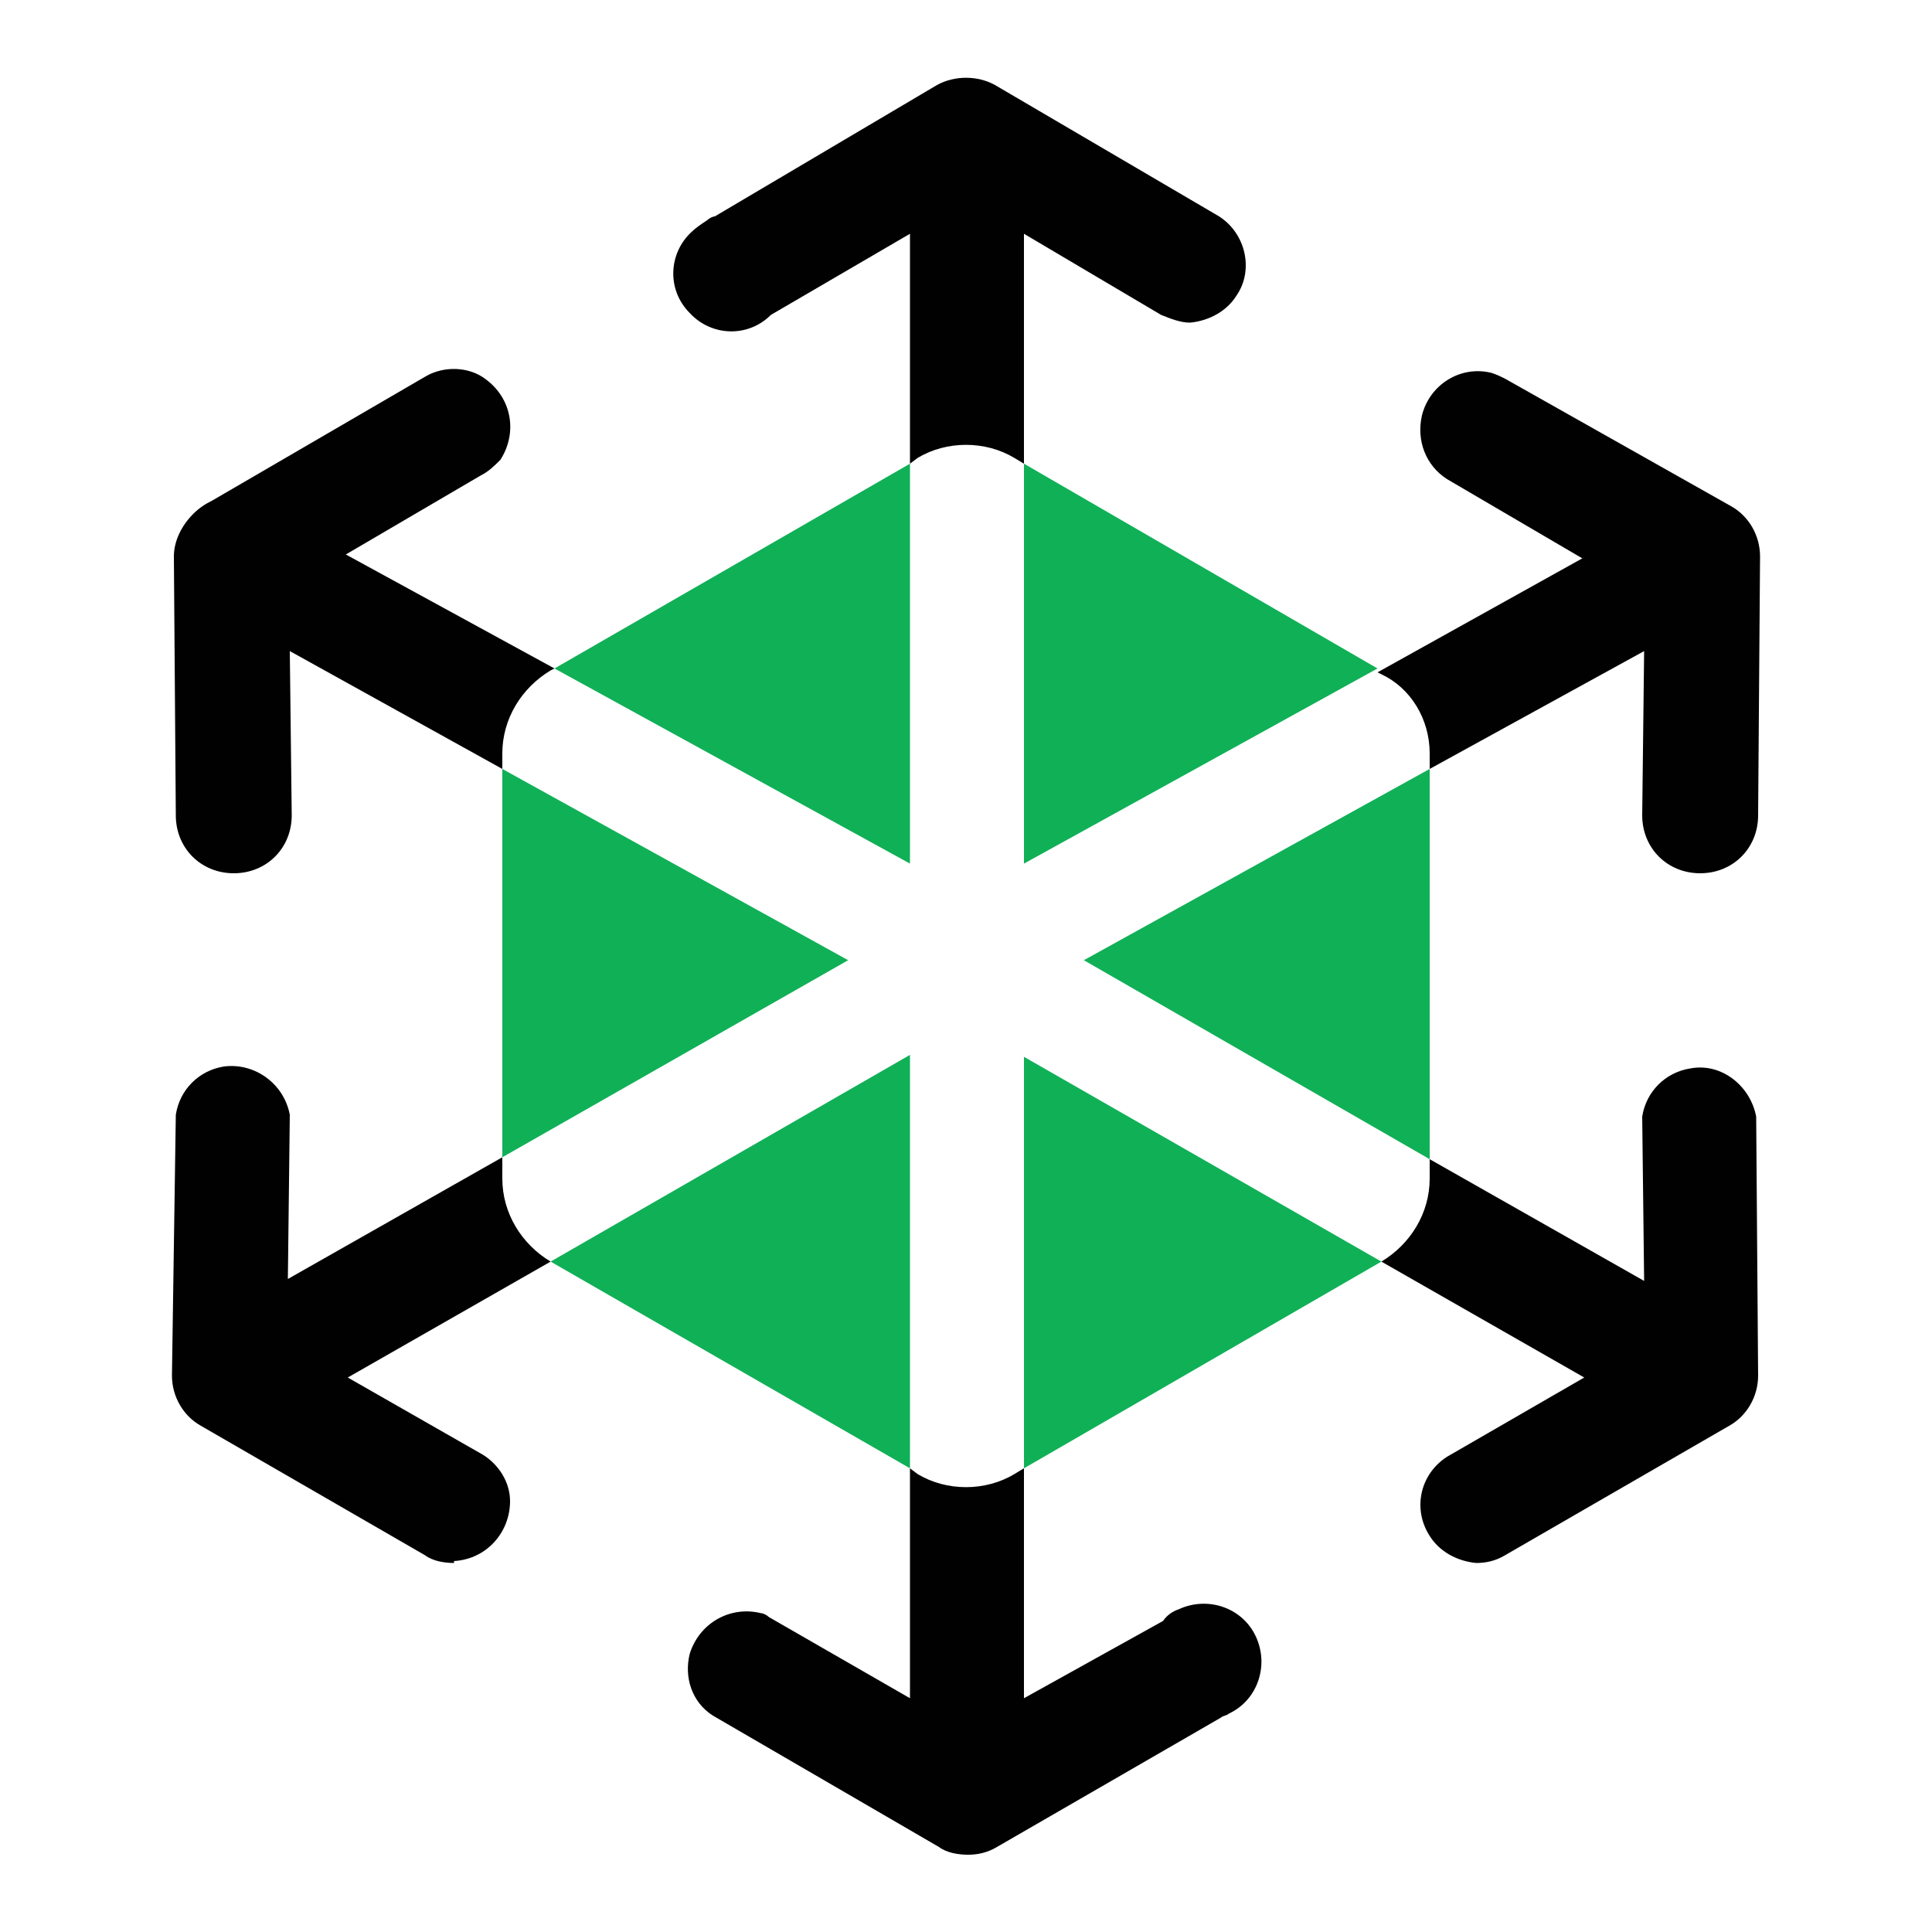
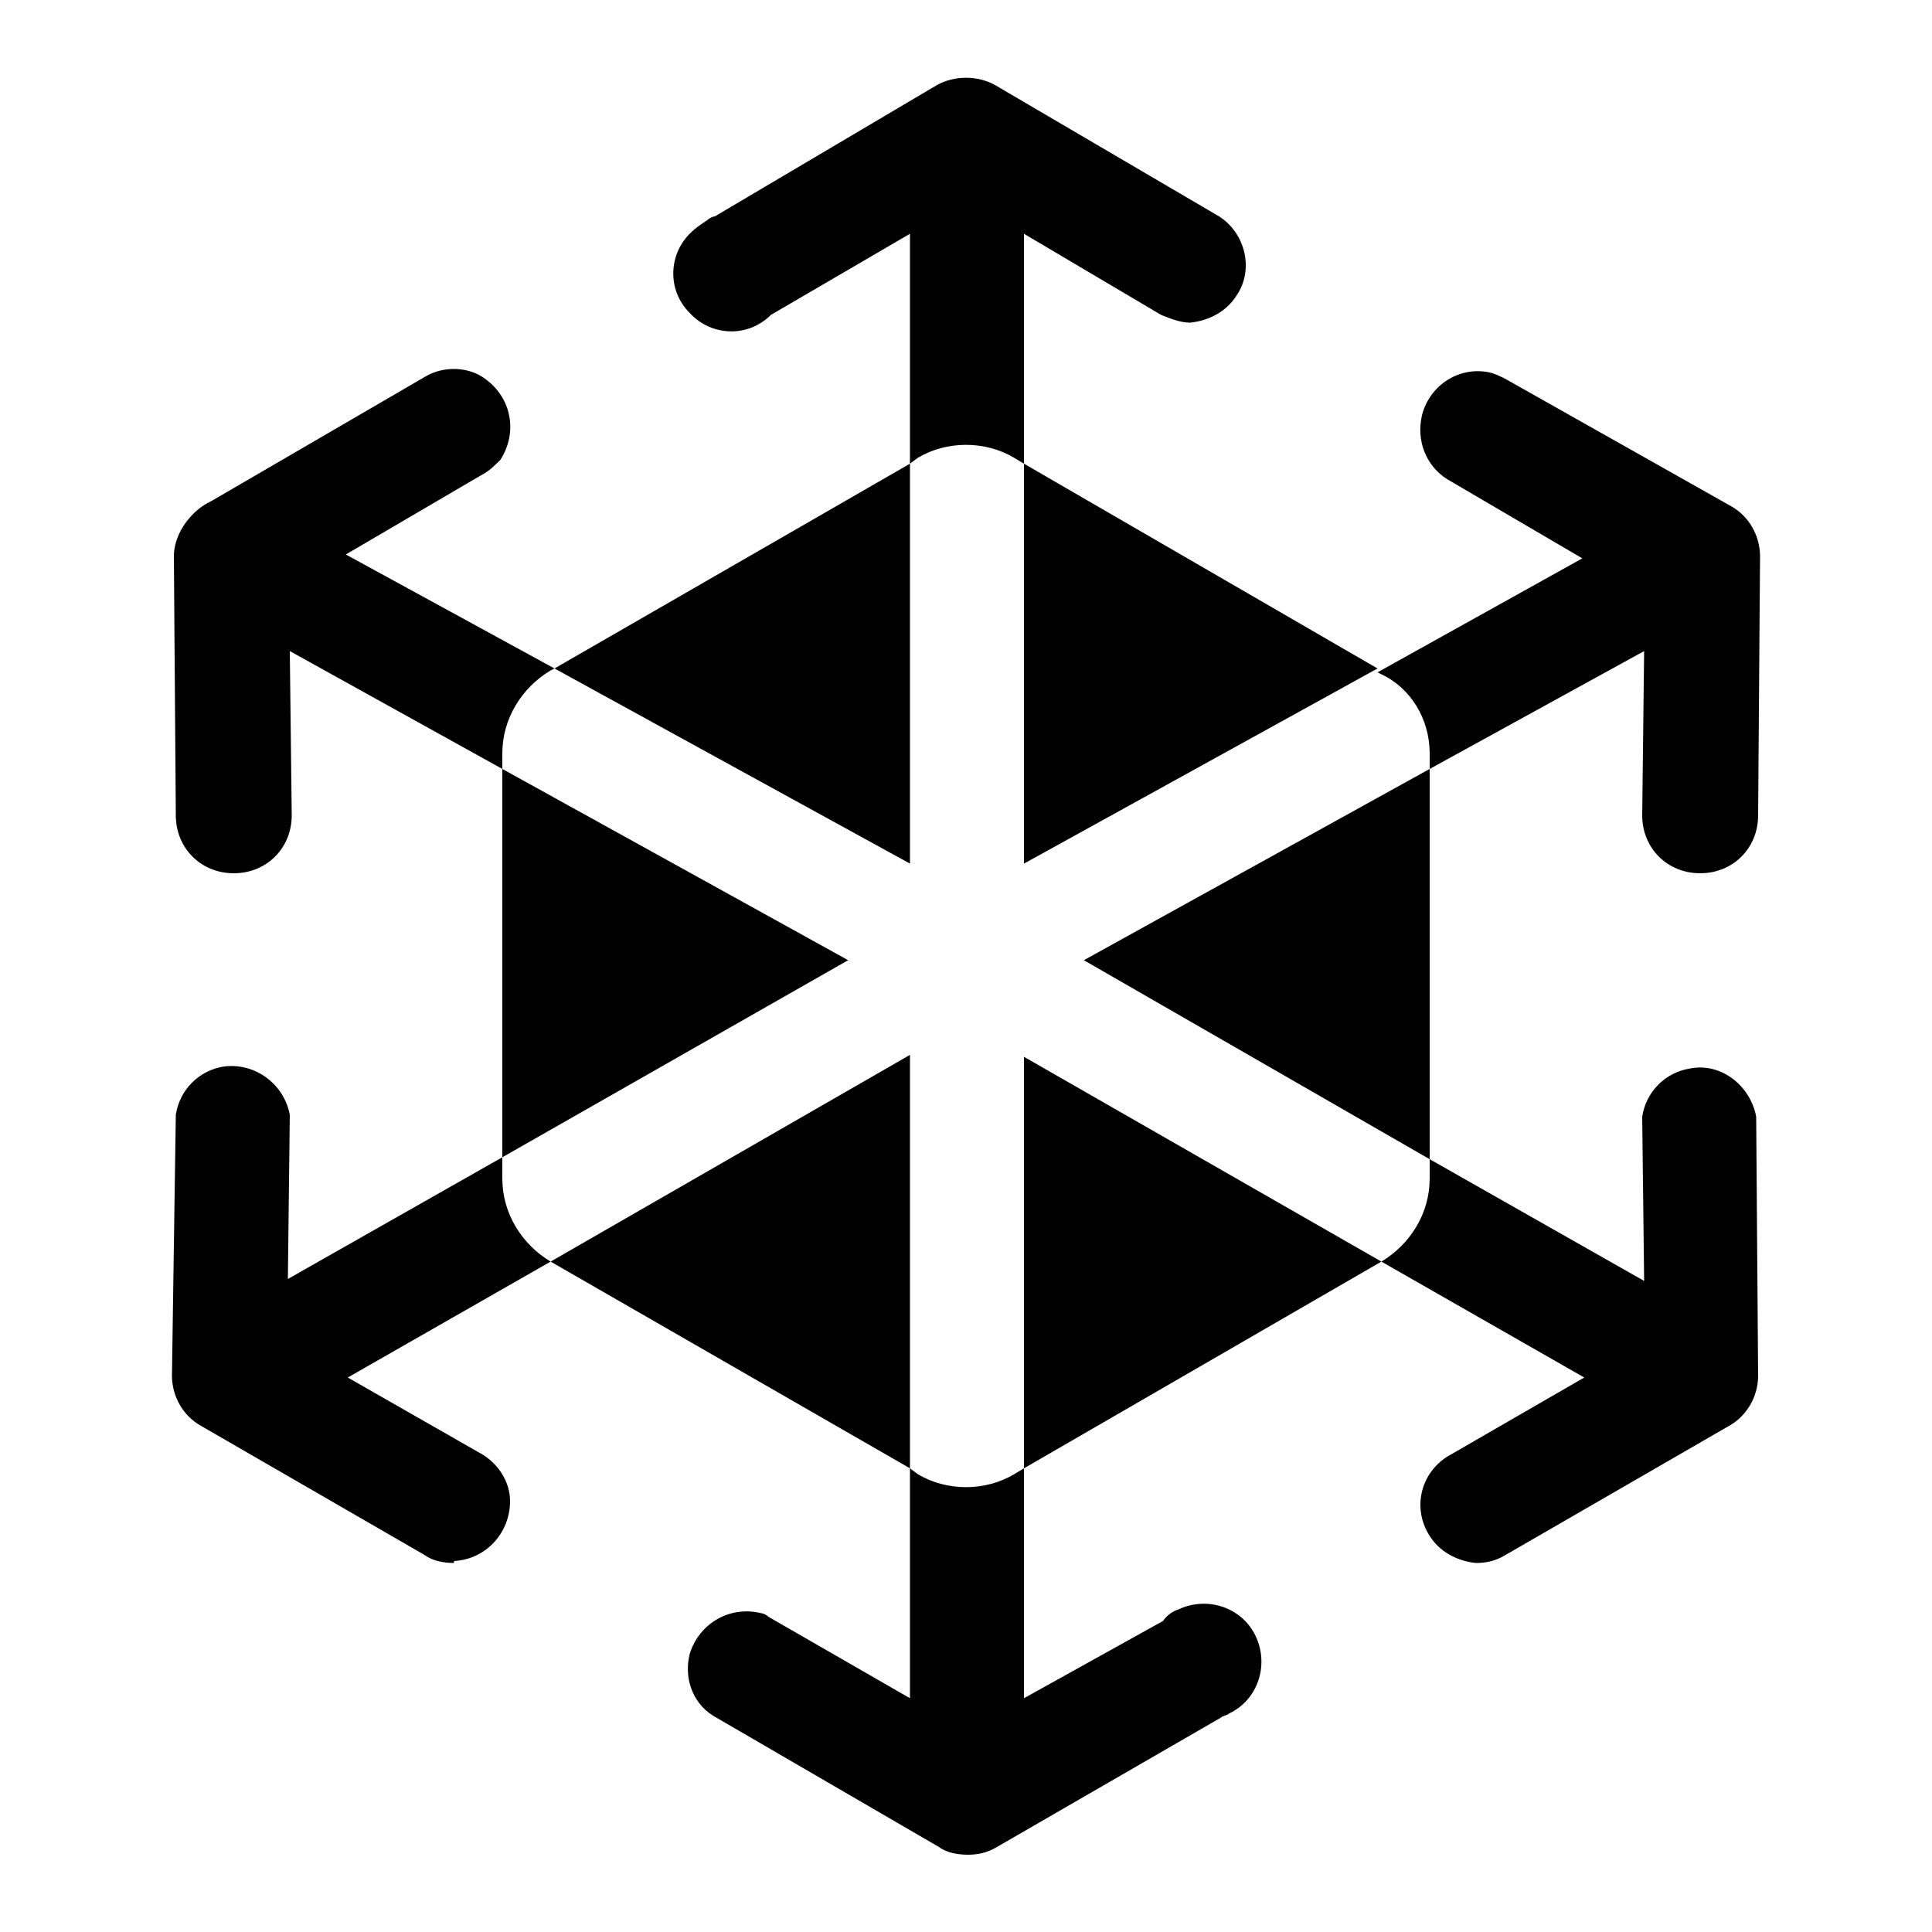
<svg xmlns="http://www.w3.org/2000/svg" version="1.1" id="Layer_1" x="0px" y="0px" viewBox="0 0 100 100" style="enable-background:new 0 0 100 100;" xml:space="preserve">
  <style type="text/css">
- 	.st0{fill:#010101;}
- 	.st1{fill:#10B057;}
+ 	.st0-233d1539bb953b5306cfd06e7d39b0de{fill:#010101;}
+ 	.st1-233d1539bb953b5306cfd06e7d39b0de{fill:currentColor;}
</style>
  <g>
    <g id="Layer_1-2">
-       <path class="st0" d="M52.5,23.7c-1.5-0.9-3.5-0.9-5,0L47.1,24V12.1l-7.2,4.2c-1.2,1.2-3.1,1.1-4.2-0.1c-1.2-1.2-1.1-3.1,0.1-4.2    c0.2-0.2,0.5-0.4,0.8-0.6c0.1-0.1,0.3-0.2,0.4-0.2l11.5-6.8c0.9-0.5,2.1-0.5,3,0l11.6,6.8c1.4,0.9,1.8,2.8,0.9,4.1    c-0.5,0.8-1.4,1.3-2.4,1.4l0,0c-0.5,0-1-0.2-1.5-0.4L53,12.1V24L52.5,23.7z M28.7,34.6l-10.8-5.9l7-4.1c0.4-0.2,0.7-0.5,1-0.8    c0.9-1.4,0.6-3.2-0.8-4.2C24.3,19,23,18.9,22,19.5l-11,6.4c-0.4,0.2-0.7,0.4-1,0.7c-0.6,0.6-1,1.4-1,2.2l0.1,13.4c0,1.7,1.3,3,3,3    l0,0c1.7,0,3-1.3,3-3l-0.1-8.5L26,39.8V39c0-1.8,1-3.4,2.5-4.3L28.7,34.6z M26,59.9l-11.1,6.3l0.1-8.5c-0.3-1.6-1.8-2.7-3.4-2.5    c-1.3,0.2-2.3,1.2-2.5,2.5L8.9,71.2c0,1.1,0.6,2.1,1.5,2.6l11.6,6.7c0.4,0.3,1,0.4,1.5,0.4v-0.1c1.7-0.1,2.9-1.5,2.9-3.1    c0-1-0.6-1.9-1.4-2.4l-7-4l10.5-6l0,0C27,64.4,26,62.8,26,61V59.9z M74,39.8l11.1-6.1L85,42.2c0,1.7,1.3,3,3,3l0,0    c1.7,0,3-1.3,3-3l0.1-13.4c0-1.1-0.6-2.1-1.5-2.6l-11.7-6.6c-0.2-0.1-0.4-0.2-0.7-0.3c-1.6-0.4-3.2,0.6-3.6,2.2    c-0.3,1.3,0.2,2.6,1.3,3.3l7,4.1l-10.6,5.9l0.2,0.1C73,35.6,74,37.2,74,39V39.8z M47.1,76v11.9l-7.3-4.2c-0.1-0.1-0.3-0.2-0.4-0.2    c-1.6-0.4-3.2,0.5-3.7,2.1c-0.3,1.2,0.1,2.5,1.2,3.2l11.7,6.8c0.4,0.3,1,0.4,1.5,0.4c0.5,0,1-0.1,1.5-0.4l11.6-6.7    c0.1-0.1,0.3-0.1,0.4-0.2c1.5-0.7,2.1-2.5,1.4-4c-0.7-1.5-2.5-2.1-4-1.4c-0.3,0.1-0.6,0.3-0.8,0.6L53,87.9V76l-0.5,0.3    c-1.5,0.9-3.5,0.9-5,0L47.1,76z M90.9,57.8c-0.3-1.6-1.8-2.8-3.4-2.5c-1.3,0.2-2.3,1.2-2.5,2.5l0.1,8.5L74,60v1    c0,1.8-1,3.4-2.5,4.3l0,0l10.5,6l-7.1,4.1c-1.4,0.9-1.8,2.7-0.9,4.1c0.5,0.8,1.4,1.3,2.4,1.4l0,0c0.5,0,1-0.1,1.5-0.4l11.6-6.7    c0.9-0.5,1.5-1.5,1.5-2.6L90.9,57.8z" />
-       <polygon class="st1" points="74,60 74,39.8 56.1,49.7   " />
-       <polygon class="st1" points="28.5,65.3 47.1,76 47.1,54.6   " />
-       <polygon class="st1" points="71.3,34.6 53,24 53,44.7   " />
-       <polygon class="st1" points="26,39.8 26,59.9 43.9,49.7   " />
-       <polygon class="st1" points="53,76 71.5,65.3 53,54.7   " />
-       <polygon class="st1" points="47.1,24 28.7,34.6 47.1,44.7   " />
+       <path class="st0-233d1539bb953b5306cfd06e7d39b0de" d="M52.5,23.7c-1.5-0.9-3.5-0.9-5,0L47.1,24V12.1l-7.2,4.2c-1.2,1.2-3.1,1.1-4.2-0.1c-1.2-1.2-1.1-3.1,0.1-4.2    c0.2-0.2,0.5-0.4,0.8-0.6c0.1-0.1,0.3-0.2,0.4-0.2l11.5-6.8c0.9-0.5,2.1-0.5,3,0l11.6,6.8c1.4,0.9,1.8,2.8,0.9,4.1    c-0.5,0.8-1.4,1.3-2.4,1.4l0,0c-0.5,0-1-0.2-1.5-0.4L53,12.1V24L52.5,23.7z M28.7,34.6l-10.8-5.9l7-4.1c0.4-0.2,0.7-0.5,1-0.8    c0.9-1.4,0.6-3.2-0.8-4.2C24.3,19,23,18.9,22,19.5l-11,6.4c-0.4,0.2-0.7,0.4-1,0.7c-0.6,0.6-1,1.4-1,2.2l0.1,13.4c0,1.7,1.3,3,3,3    l0,0c1.7,0,3-1.3,3-3l-0.1-8.5L26,39.8V39c0-1.8,1-3.4,2.5-4.3L28.7,34.6z M26,59.9l-11.1,6.3l0.1-8.5c-0.3-1.6-1.8-2.7-3.4-2.5    c-1.3,0.2-2.3,1.2-2.5,2.5L8.9,71.2c0,1.1,0.6,2.1,1.5,2.6l11.6,6.7c0.4,0.3,1,0.4,1.5,0.4v-0.1c1.7-0.1,2.9-1.5,2.9-3.1    c0-1-0.6-1.9-1.4-2.4l-7-4l10.5-6l0,0C27,64.4,26,62.8,26,61V59.9z M74,39.8l11.1-6.1L85,42.2c0,1.7,1.3,3,3,3l0,0    c1.7,0,3-1.3,3-3l0.1-13.4c0-1.1-0.6-2.1-1.5-2.6l-11.7-6.6c-0.2-0.1-0.4-0.2-0.7-0.3c-1.6-0.4-3.2,0.6-3.6,2.2    c-0.3,1.3,0.2,2.6,1.3,3.3l7,4.1l-10.6,5.9l0.2,0.1C73,35.6,74,37.2,74,39V39.8z M47.1,76v11.9l-7.3-4.2c-0.1-0.1-0.3-0.2-0.4-0.2    c-1.6-0.4-3.2,0.5-3.7,2.1c-0.3,1.2,0.1,2.5,1.2,3.2l11.7,6.8c0.4,0.3,1,0.4,1.5,0.4c0.5,0,1-0.1,1.5-0.4l11.6-6.7    c0.1-0.1,0.3-0.1,0.4-0.2c1.5-0.7,2.1-2.5,1.4-4c-0.7-1.5-2.5-2.1-4-1.4c-0.3,0.1-0.6,0.3-0.8,0.6L53,87.9V76l-0.5,0.3    c-1.5,0.9-3.5,0.9-5,0L47.1,76z M90.9,57.8c-0.3-1.6-1.8-2.8-3.4-2.5c-1.3,0.2-2.3,1.2-2.5,2.5l0.1,8.5L74,60v1    c0,1.8-1,3.4-2.5,4.3l0,0l10.5,6l-7.1,4.1c-1.4,0.9-1.8,2.7-0.9,4.1c0.5,0.8,1.4,1.3,2.4,1.4l0,0c0.5,0,1-0.1,1.5-0.4l11.6-6.7    c0.9-0.5,1.5-1.5,1.5-2.6L90.9,57.8z" />
+       <polygon class="st1-233d1539bb953b5306cfd06e7d39b0de" points="74,60 74,39.8 56.1,49.7   " />
+       <polygon class="st1-233d1539bb953b5306cfd06e7d39b0de" points="28.5,65.3 47.1,76 47.1,54.6   " />
+       <polygon class="st1-233d1539bb953b5306cfd06e7d39b0de" points="71.3,34.6 53,24 53,44.7   " />
+       <polygon class="st1-233d1539bb953b5306cfd06e7d39b0de" points="26,39.8 26,59.9 43.9,49.7   " />
+       <polygon class="st1-233d1539bb953b5306cfd06e7d39b0de" points="53,76 71.5,65.3 53,54.7   " />
+       <polygon class="st1-233d1539bb953b5306cfd06e7d39b0de" points="47.1,24 28.7,34.6 47.1,44.7   " />
    </g>
  </g>
</svg>
